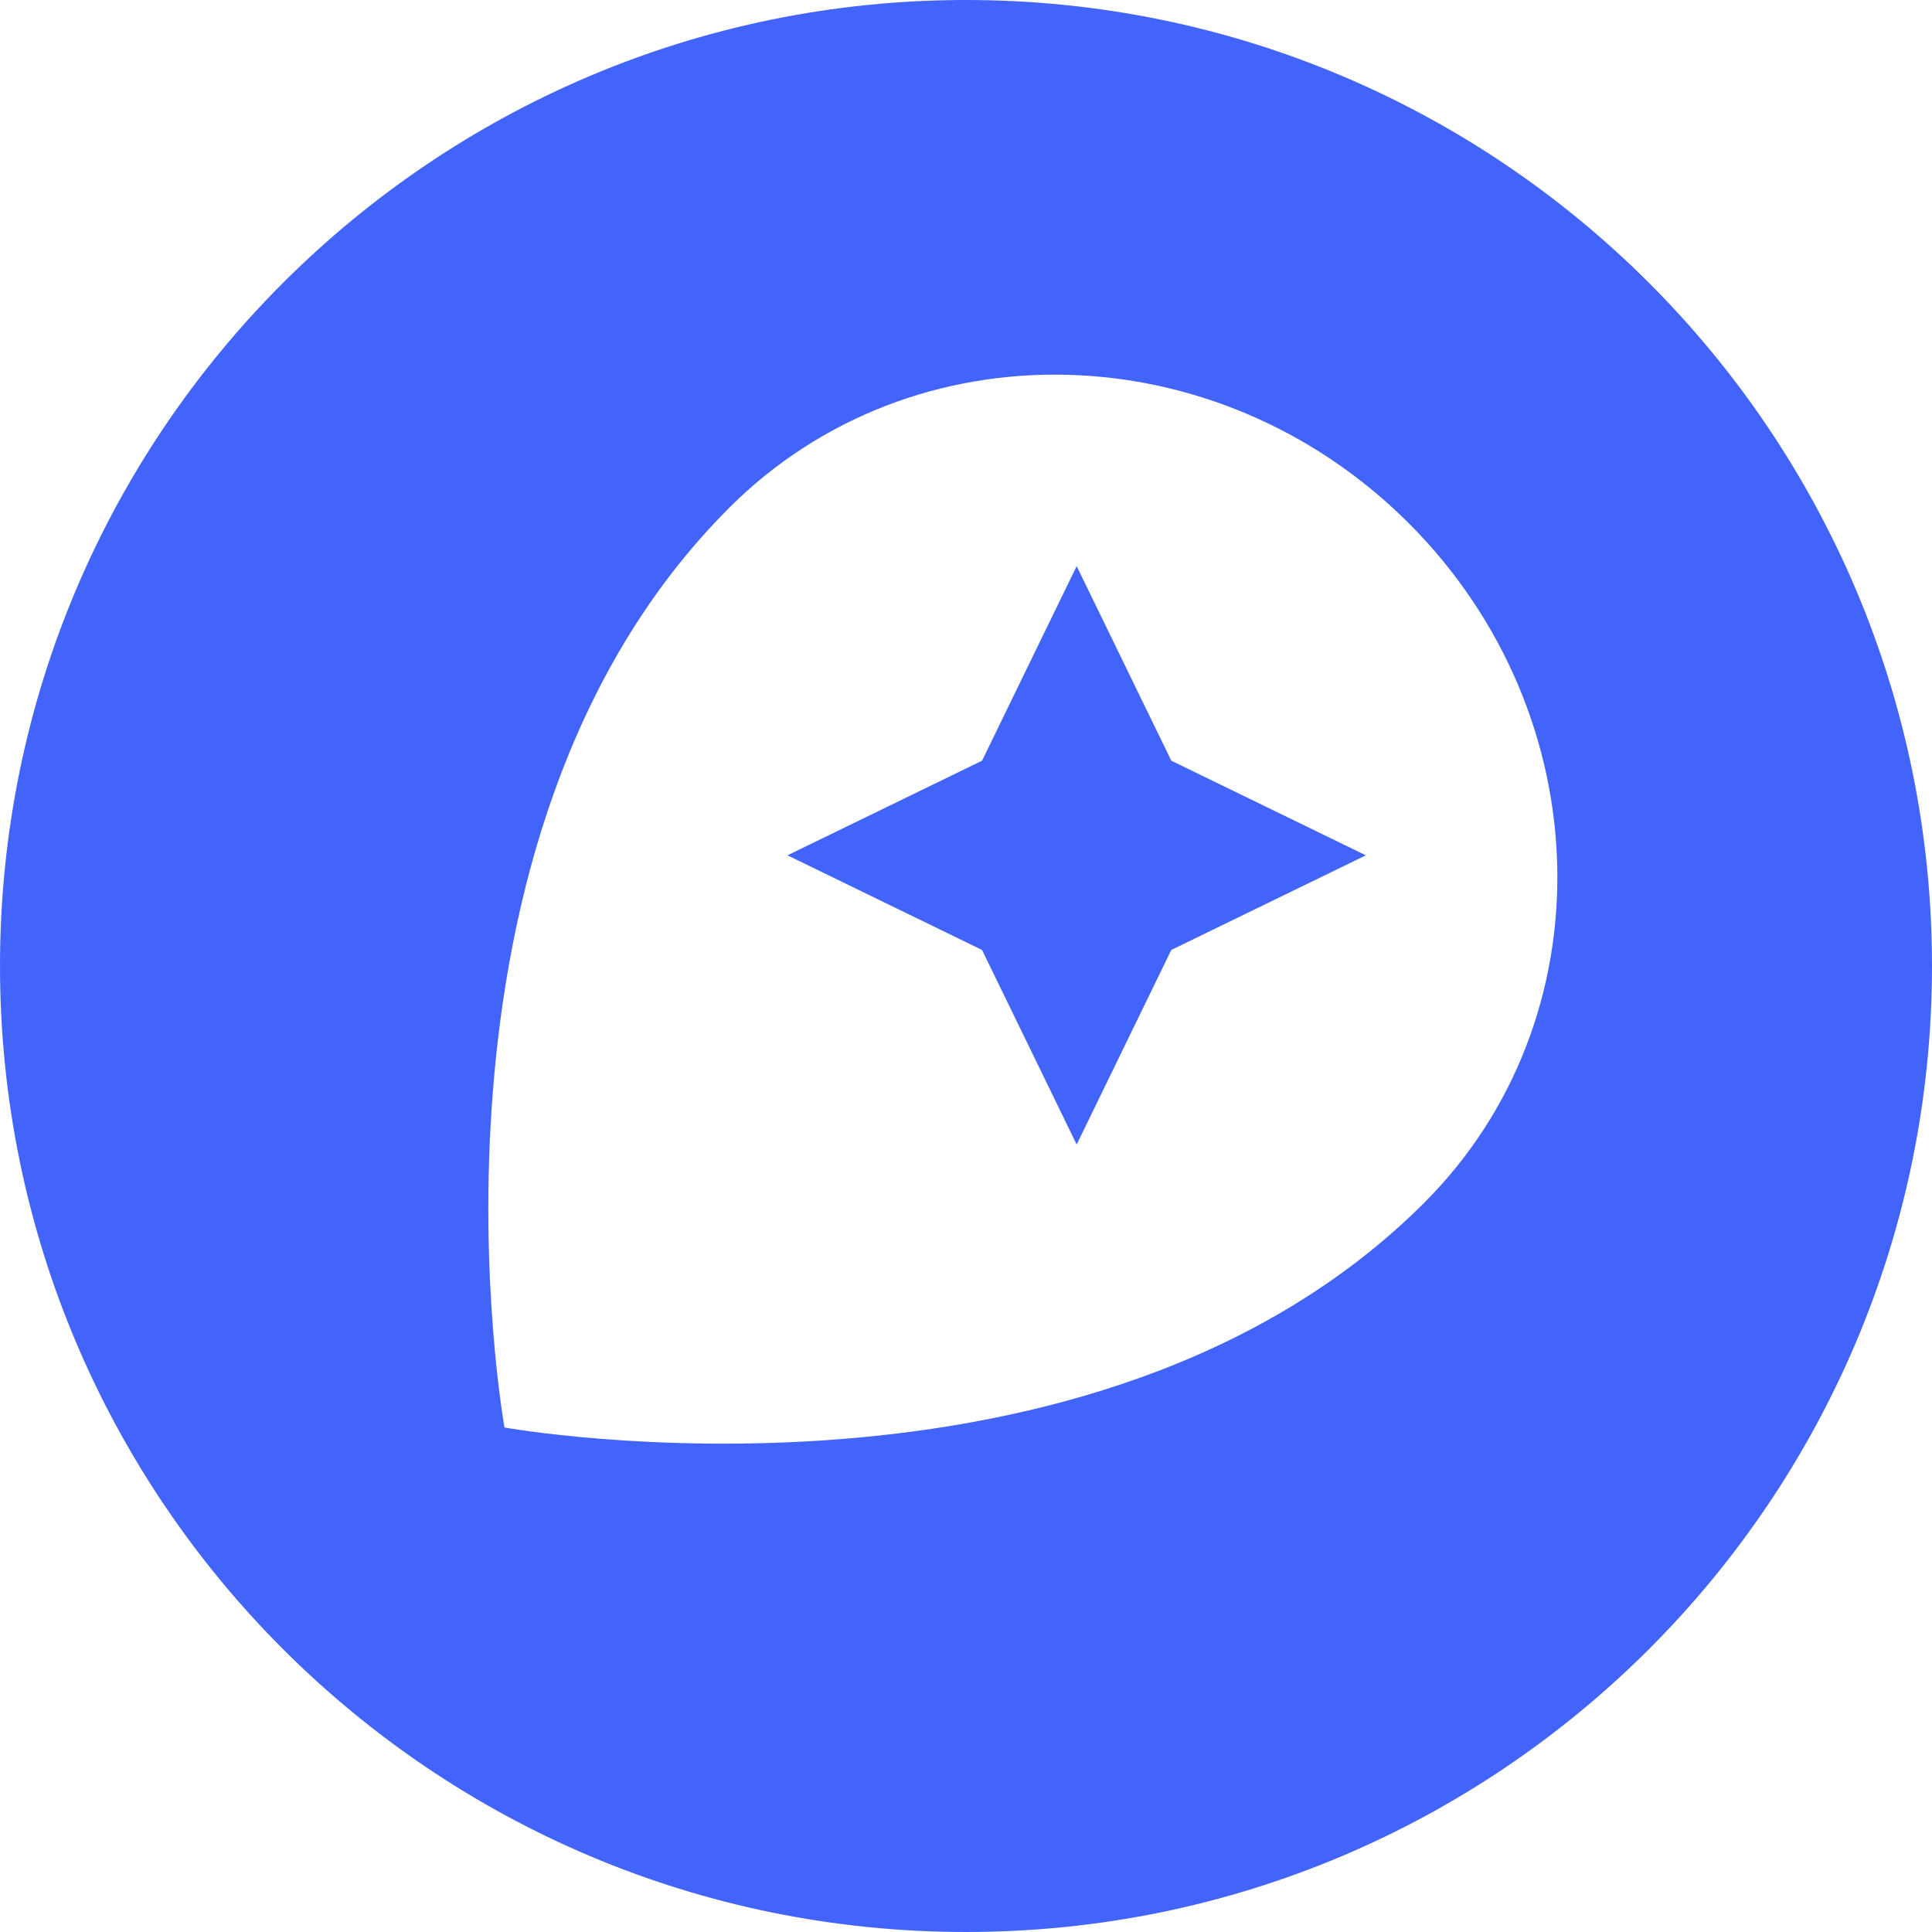
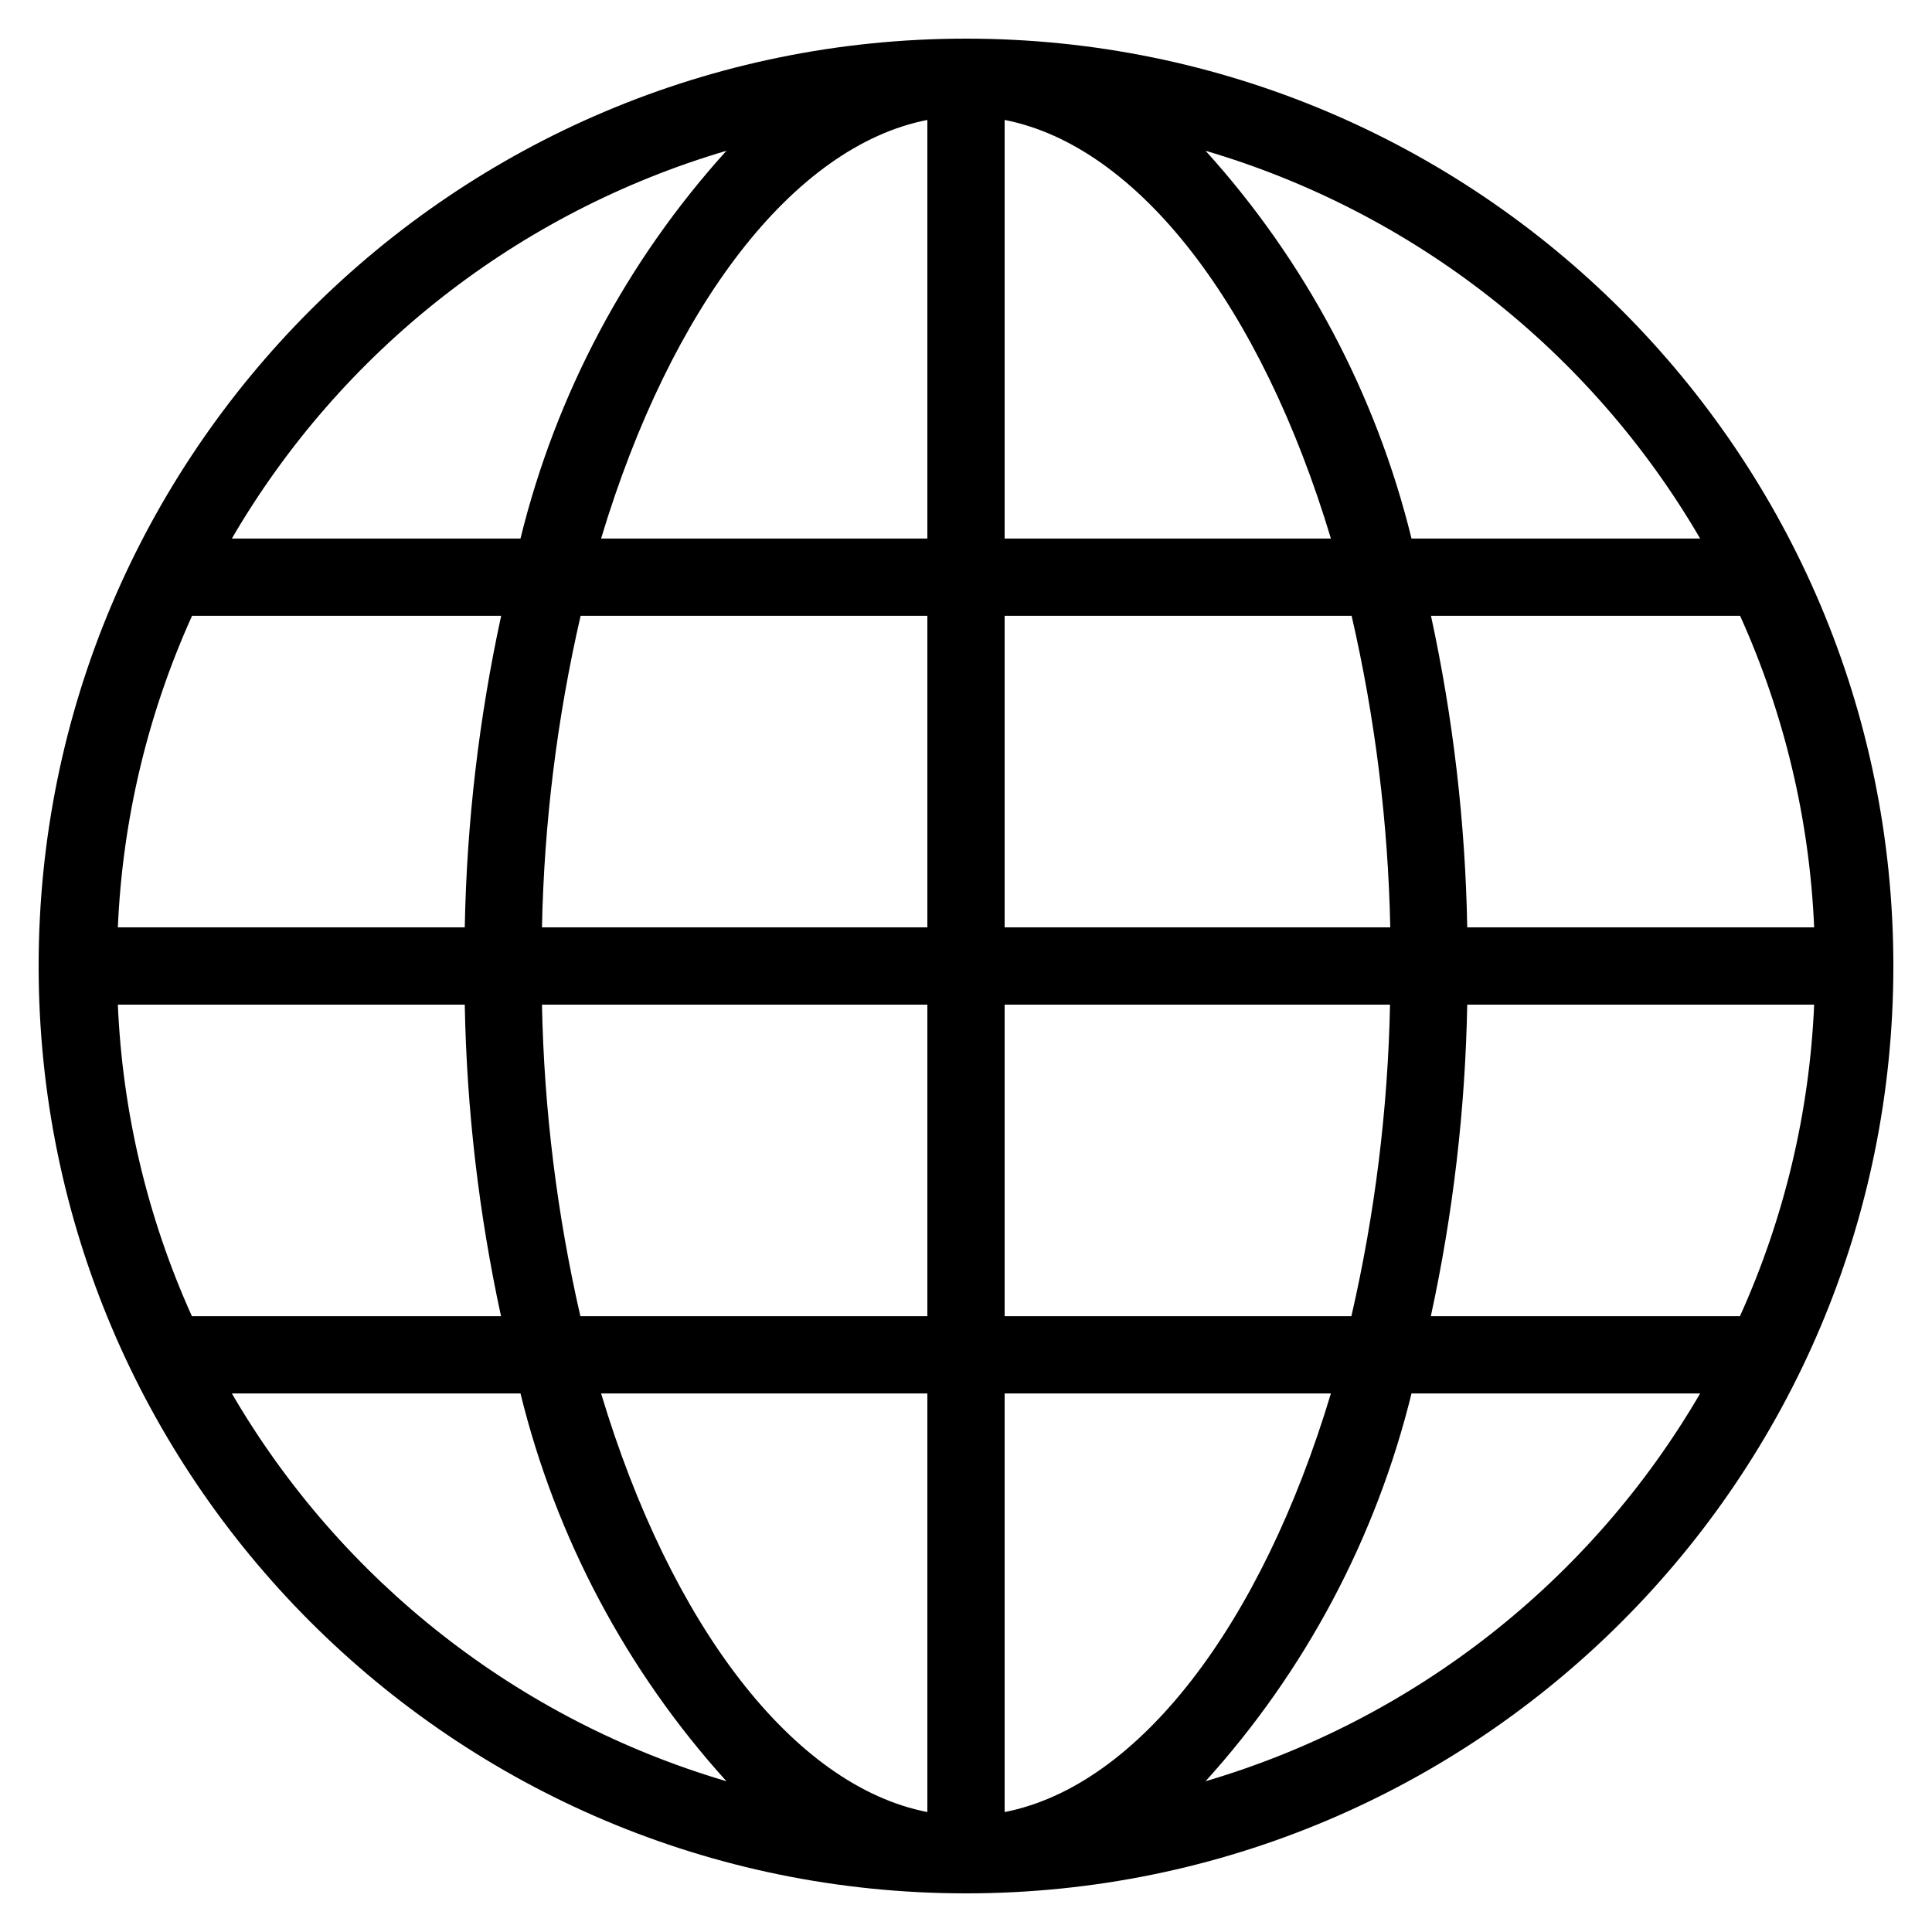
- <svg xmlns="http://www.w3.org/2000/svg" id="svg7829" version="1.1" width="32" height="32" viewBox="0 0 32 32">
-   <defs id="defs7833" />
-   <g transform="matrix(0.1795749,0,0,0.1795749,-19.91498,-19.91498)" id="g6534" style="fill:#4264fb;fill-opacity:1">
-     <path d="M 200,110.901 A 89.099,89.099 0 1 0 289.099,200 89.099,89.099 0 0 0 200,110.901 Z m 42.268,110.934 c -30.505,30.505 -84.835,20.732 -84.835,20.732 0,0 -9.773,-54.33 20.732,-84.835 16.912,-16.912 44.971,-16.272 62.673,1.43 17.701,17.702 18.342,45.761 1.43,62.672 z" style="fill:#4264fb;fill-opacity:1" id="path6536" />
-     <polygon points="236.881,189.792 218.936,181.064 210.208,163.119 210.208,163.119 201.48,181.064 183.534,189.792 201.48,198.52 210.208,216.466 218.936,198.52 " style="fill:#4264fb;fill-opacity:1" id="polygon6538" />
-   </g>
+ <svg xmlns="http://www.w3.org/2000/svg" viewBox="0 0 25 25">
+   <path d="M12.5.5a12,12,0,1,0,12,12A12,12,0,0,0,12.5.5ZM1.525,13H6.014a20.83,20.83,0,0,0,.469,4.031h-4A10.924,10.924,0,0,1,1.525,13ZM13,6.969V1.552c1.734.339,3.32,2.417,4.222,5.417Zm4.49,1a19.808,19.808,0,0,1,.5,4.031H13V7.969ZM12,1.552V6.969H7.778C8.68,3.969,10.266,1.891,12,1.552Zm0,6.417V12H7.013a19.808,19.808,0,0,1,.5-4.031ZM6.014,12H1.525a10.924,10.924,0,0,1,.96-4.031h4A20.83,20.83,0,0,0,6.014,12Zm1,1H12v4.031H7.51A19.808,19.808,0,0,1,7.013,13ZM12,18.031v5.417c-1.734-.339-3.32-2.417-4.222-5.417Zm1,5.417V18.031h4.222C16.32,21.031,14.734,23.109,13,23.448Zm0-6.417V13h4.987a19.808,19.808,0,0,1-.5,4.031ZM18.986,13h4.489a10.924,10.924,0,0,1-.96,4.031h-4A20.83,20.83,0,0,0,18.986,13Zm0-1a20.83,20.83,0,0,0-.469-4.031h4A10.924,10.924,0,0,1,23.475,12ZM22,6.969H18.265A11.6,11.6,0,0,0,15.6,1.951,11.007,11.007,0,0,1,22,6.969ZM9.4,1.951A11.6,11.6,0,0,0,6.735,6.969H3A11.007,11.007,0,0,1,9.4,1.951ZM3,18.031H6.735A11.6,11.6,0,0,0,9.4,23.049,11.007,11.007,0,0,1,3,18.031Zm12.6,5.018a11.6,11.6,0,0,0,2.665-5.018H22A11.007,11.007,0,0,1,15.6,23.049Z" fill-rule="evenodd" />
</svg>
